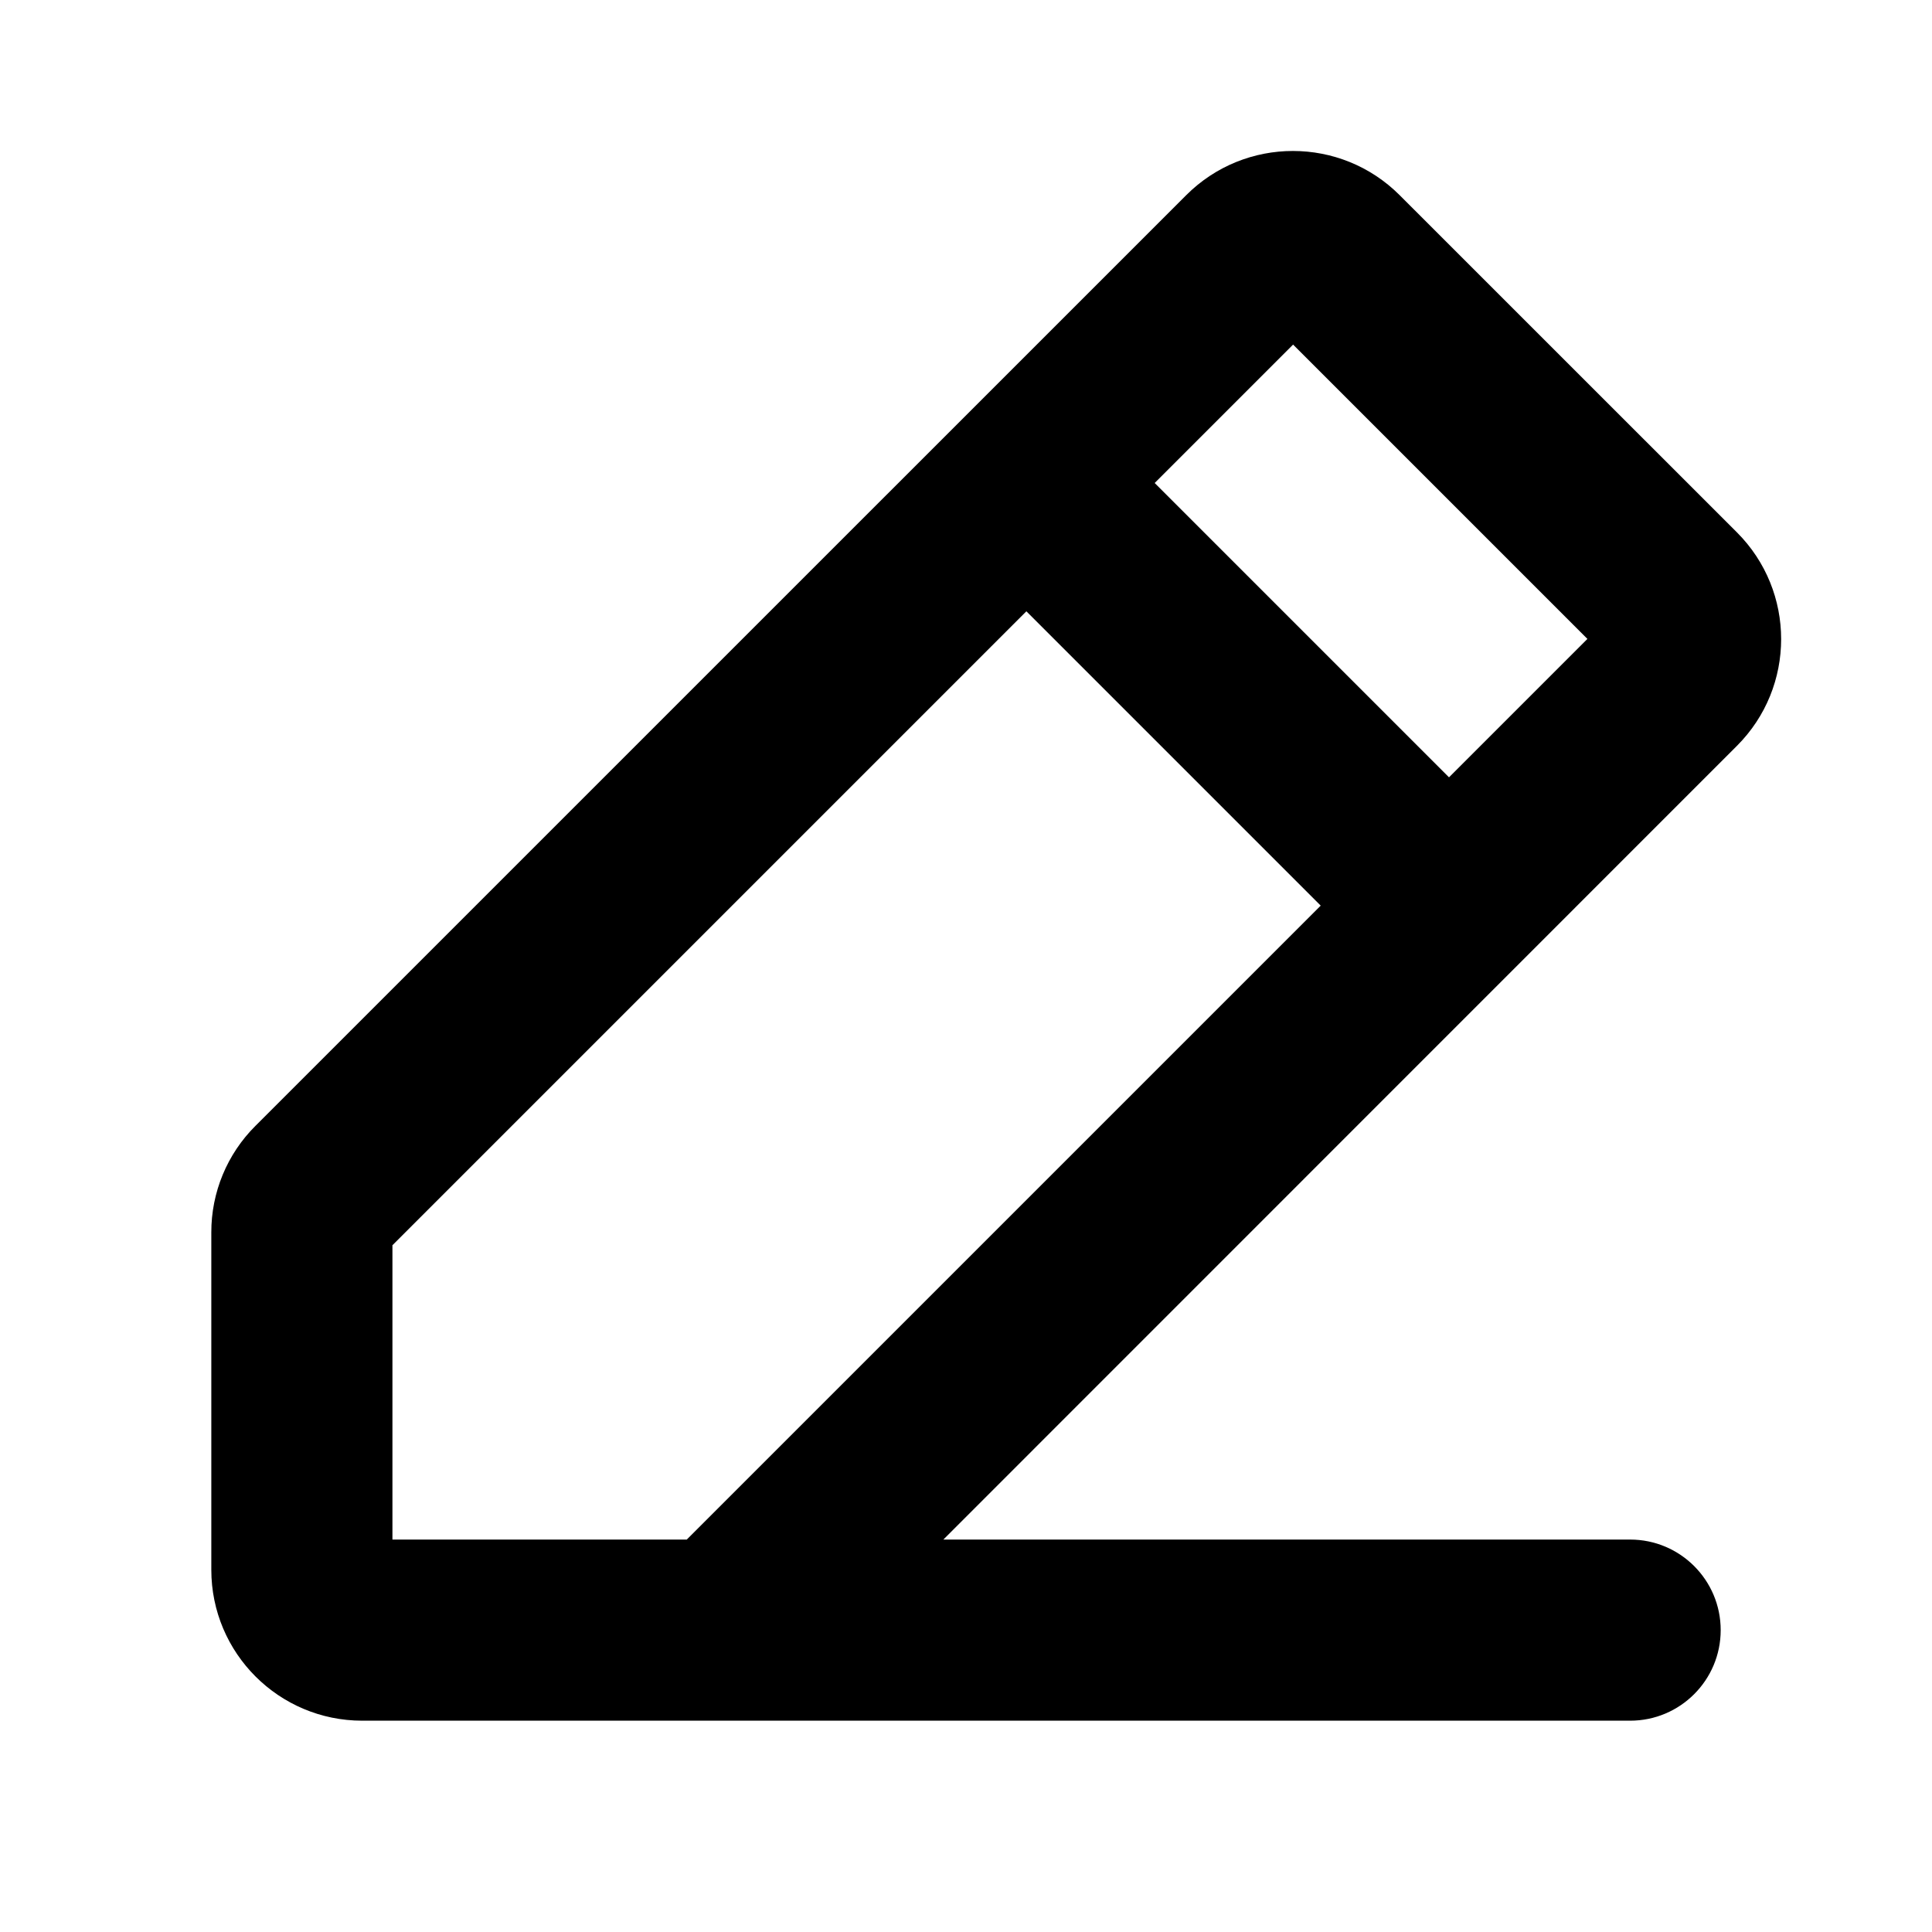
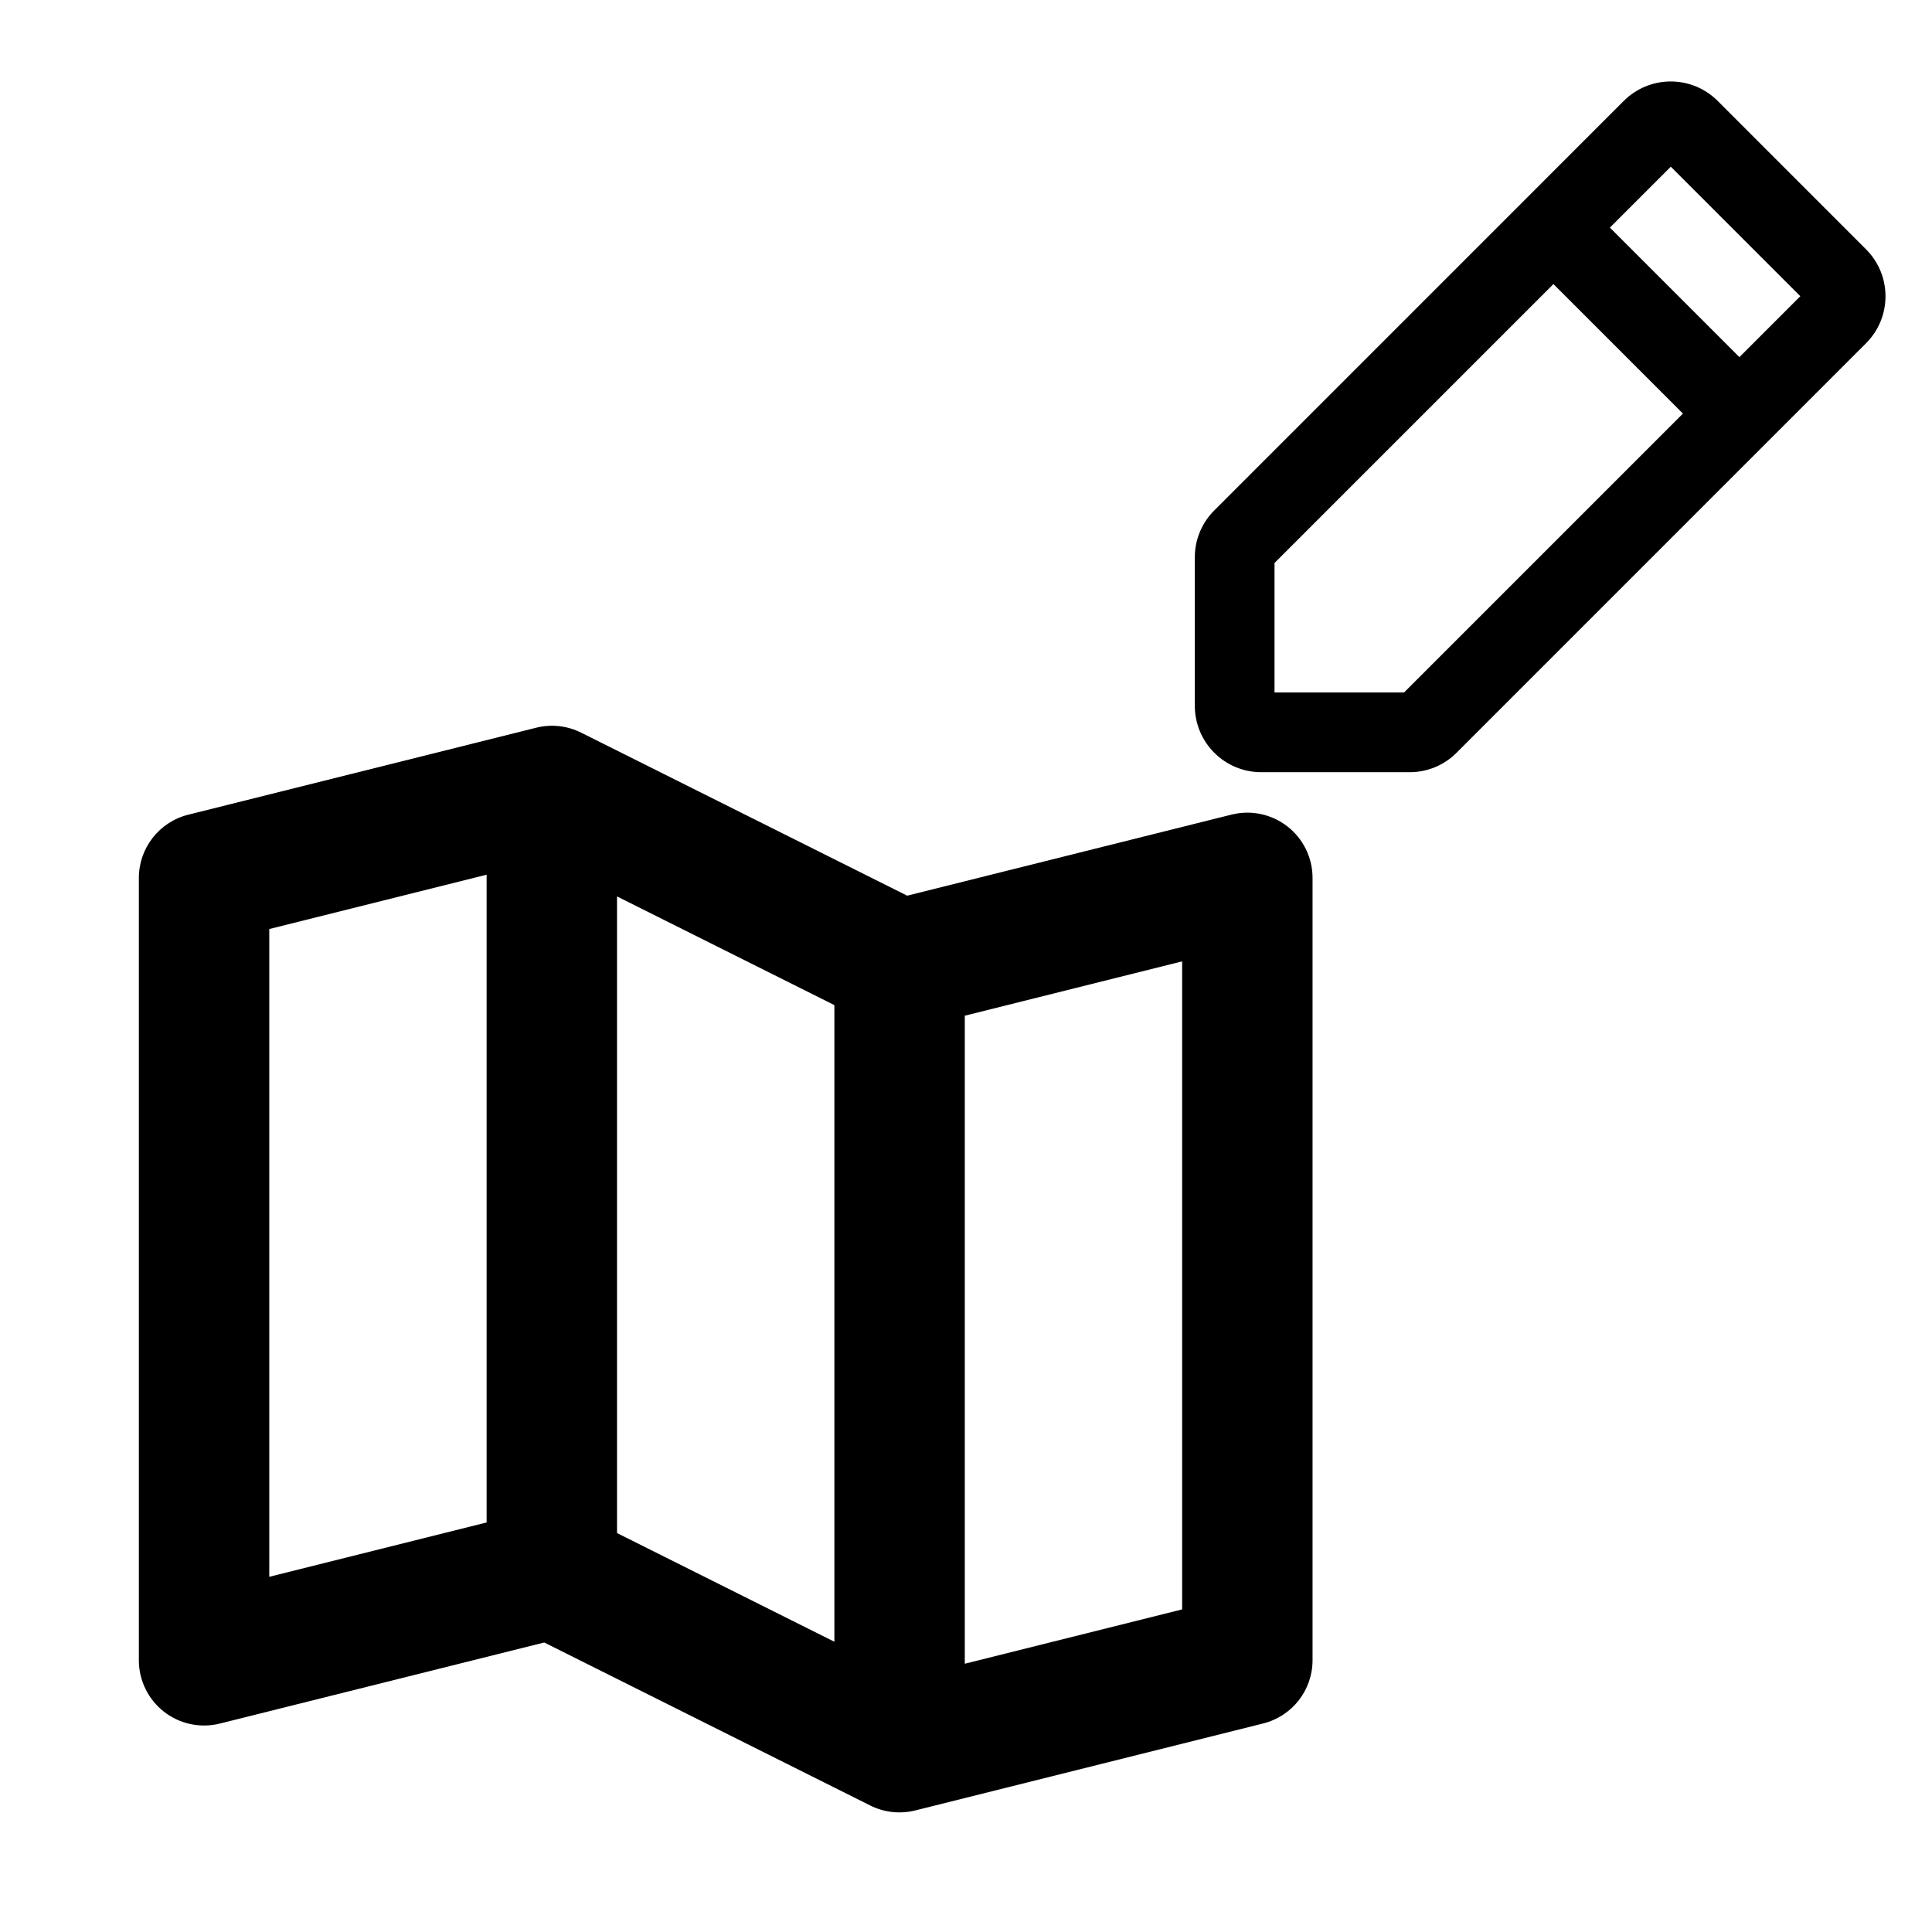
<svg xmlns="http://www.w3.org/2000/svg" viewBox="0 0 256 256">
-   <path d="M230.15,70.54,185.46,25.86a20,20,0,0,0-28.28,0L33.86,149.17A19.86,19.86,0,0,0,28,163.31V208a20,20,0,0,0,20,20H216a12,12,0,0,0,0-24H125L230.15,98.83A20,20,0,0,0,230.15,70.54ZM91,204H52V165l84-84,39,39ZM192,103,153,64l18.34-18.34,39,39Z" />
+   <g transform="translate(4 76) scale(0.72)">
+     <path d="M231.38,46.54a12,12,0,0,0-10.29-2.18L161.4,59.28l-60-30a12,12,0,0,0-8.28-.91l-64,16A12,12,0,0,0,20,56V200a12,12,0,0,0,14.91,11.64L94.6,196.72l60,30a12,12,0,0,0,8.28.91l64-16A12,12,0,0,0,236,200V56A12,12,0,0,0,231.38,46.54ZM108,59.42l40,20V196.58l-40-20Zm-64,6,40-10V174.63l-40,10ZM212,190.63l-40,10V81.37l40-10Z" />
+   </g>
+   <g transform="translate(146 2) scale(0.44)">
+     <path d="M230.14,70.54,185.46,25.85a20,20,0,0,0-28.29,0L33.86,149.17A19.85,19.85,0,0,0,28,163.31V208a20,20,0,0,0,20,20H92.69a19.86,19.86,0,0,0,14.14-5.86L230.14,98.82a20,20,0,0,0,0-28.28ZM91,204H52V165l84-84,39,39ZM192,103,153,64l18.34-18.34,39,39Z" />
+   </g>
</svg>
